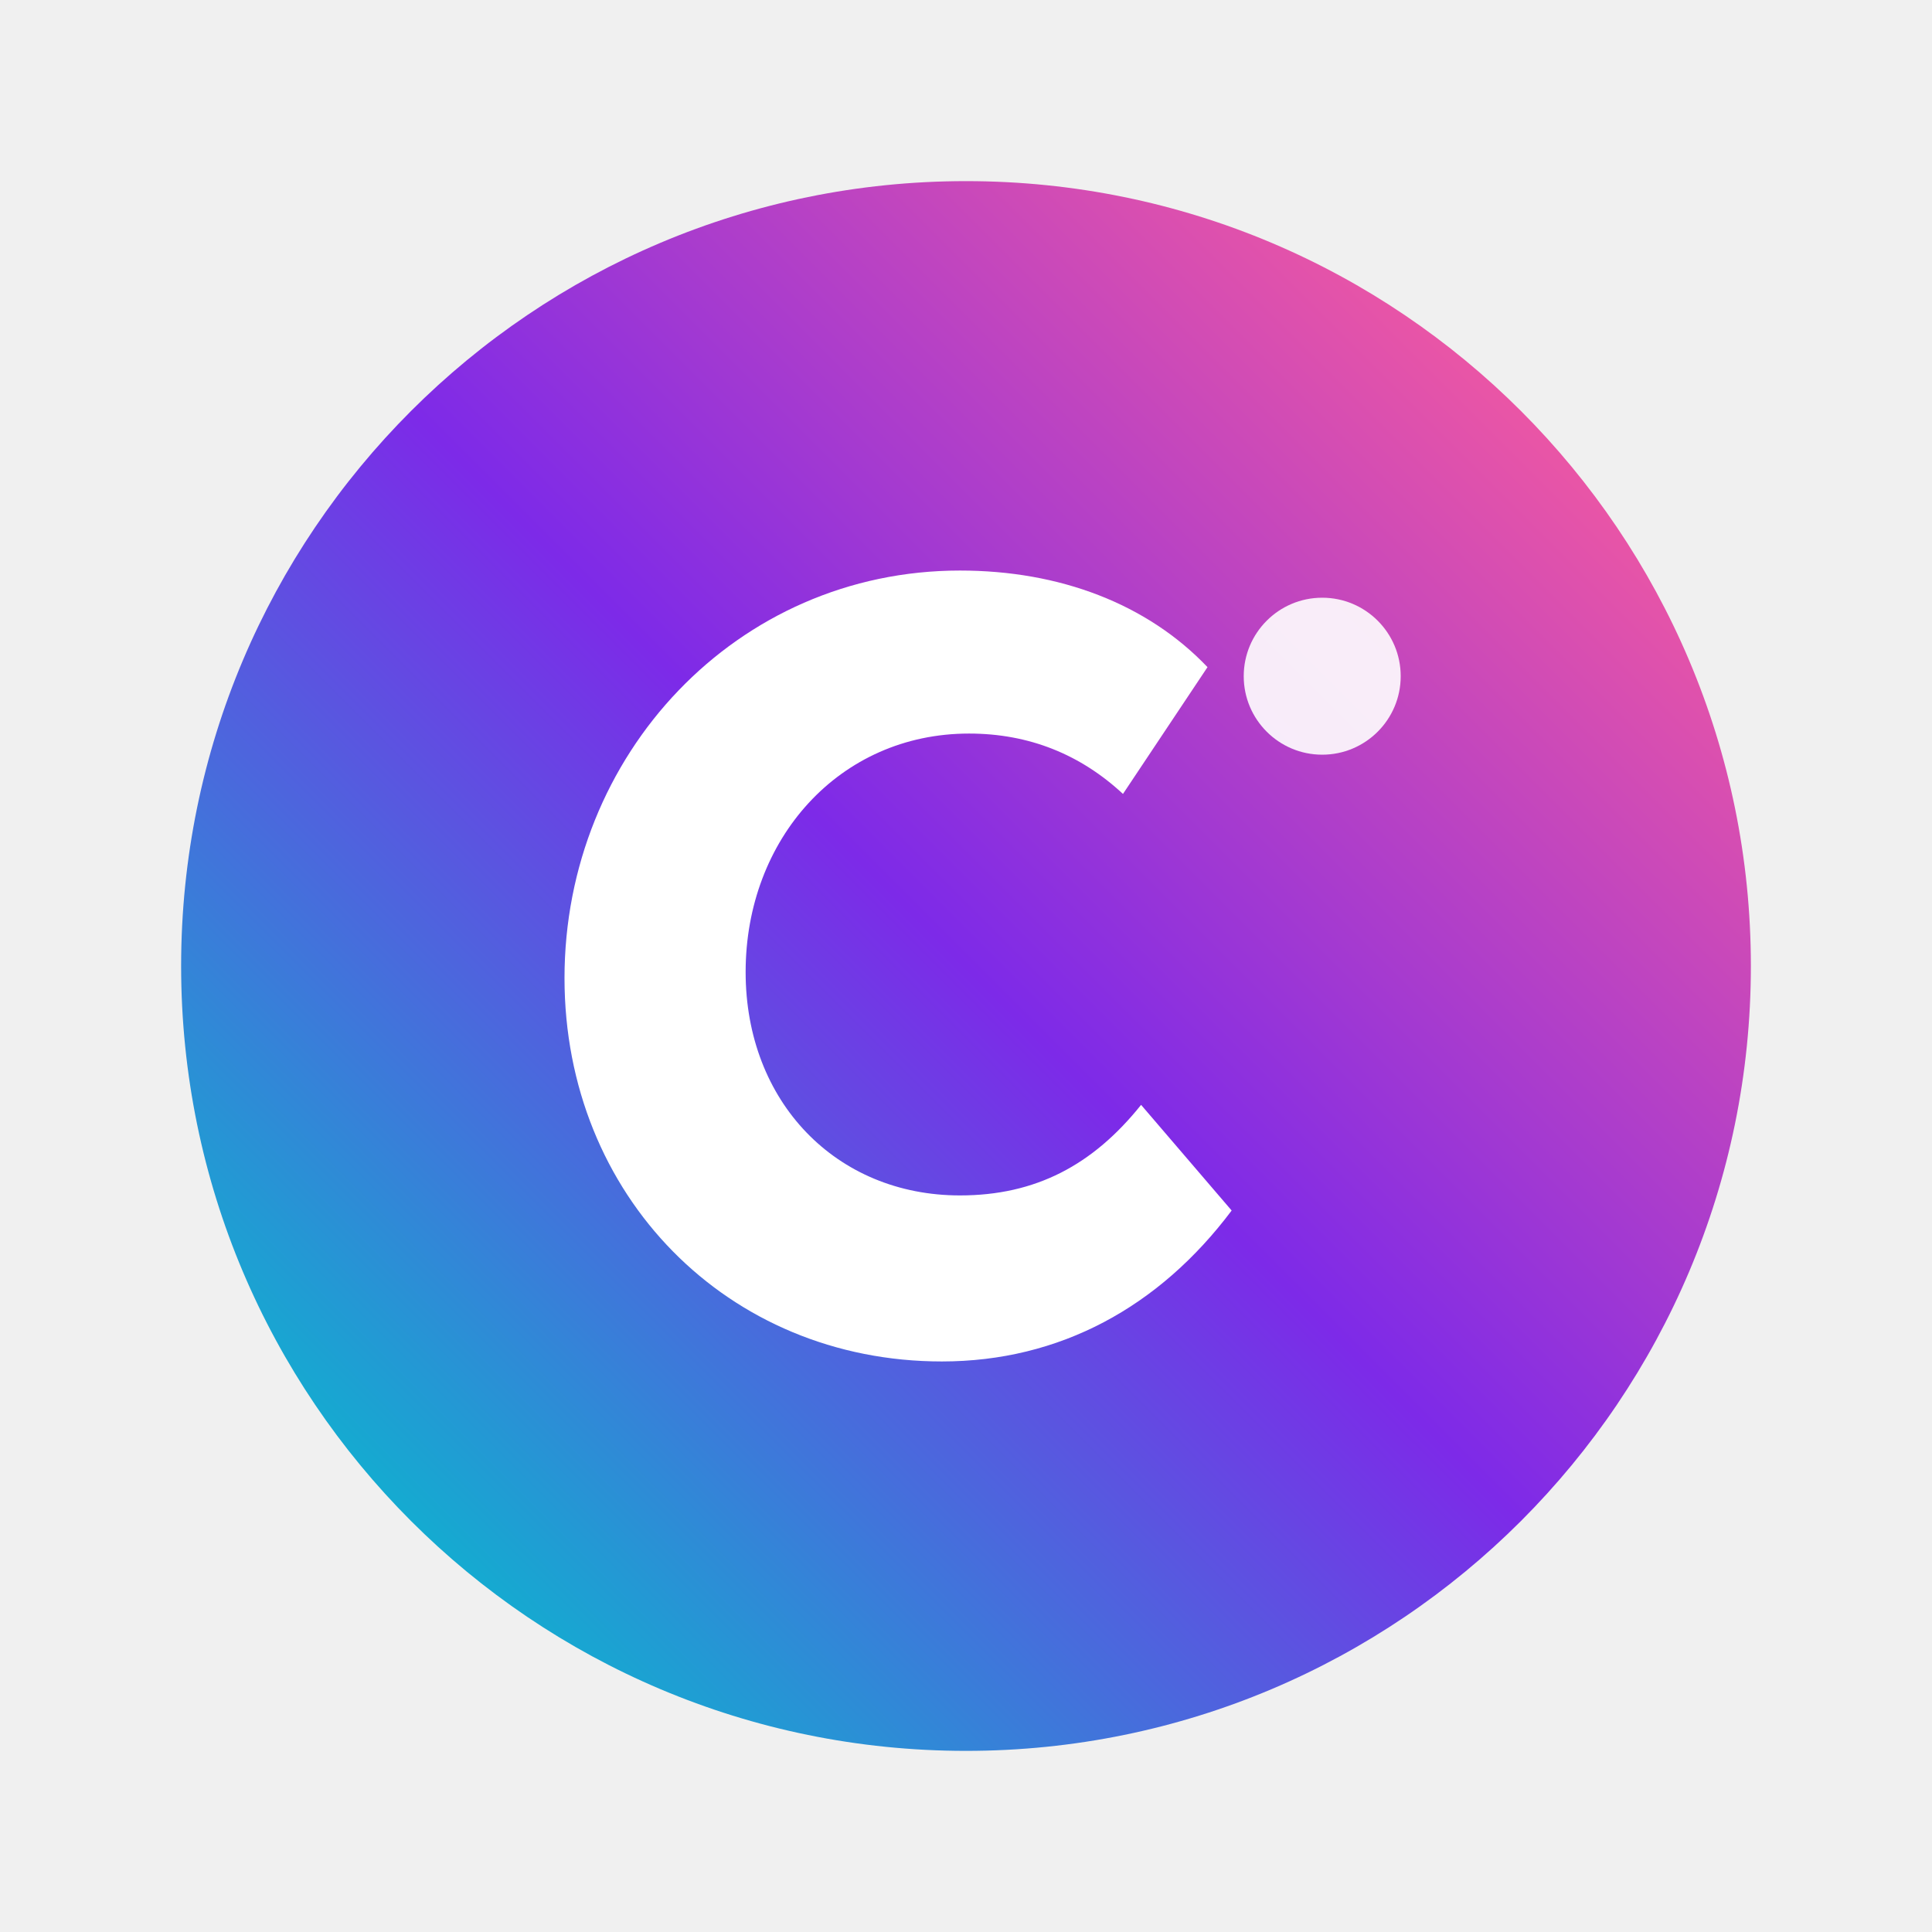
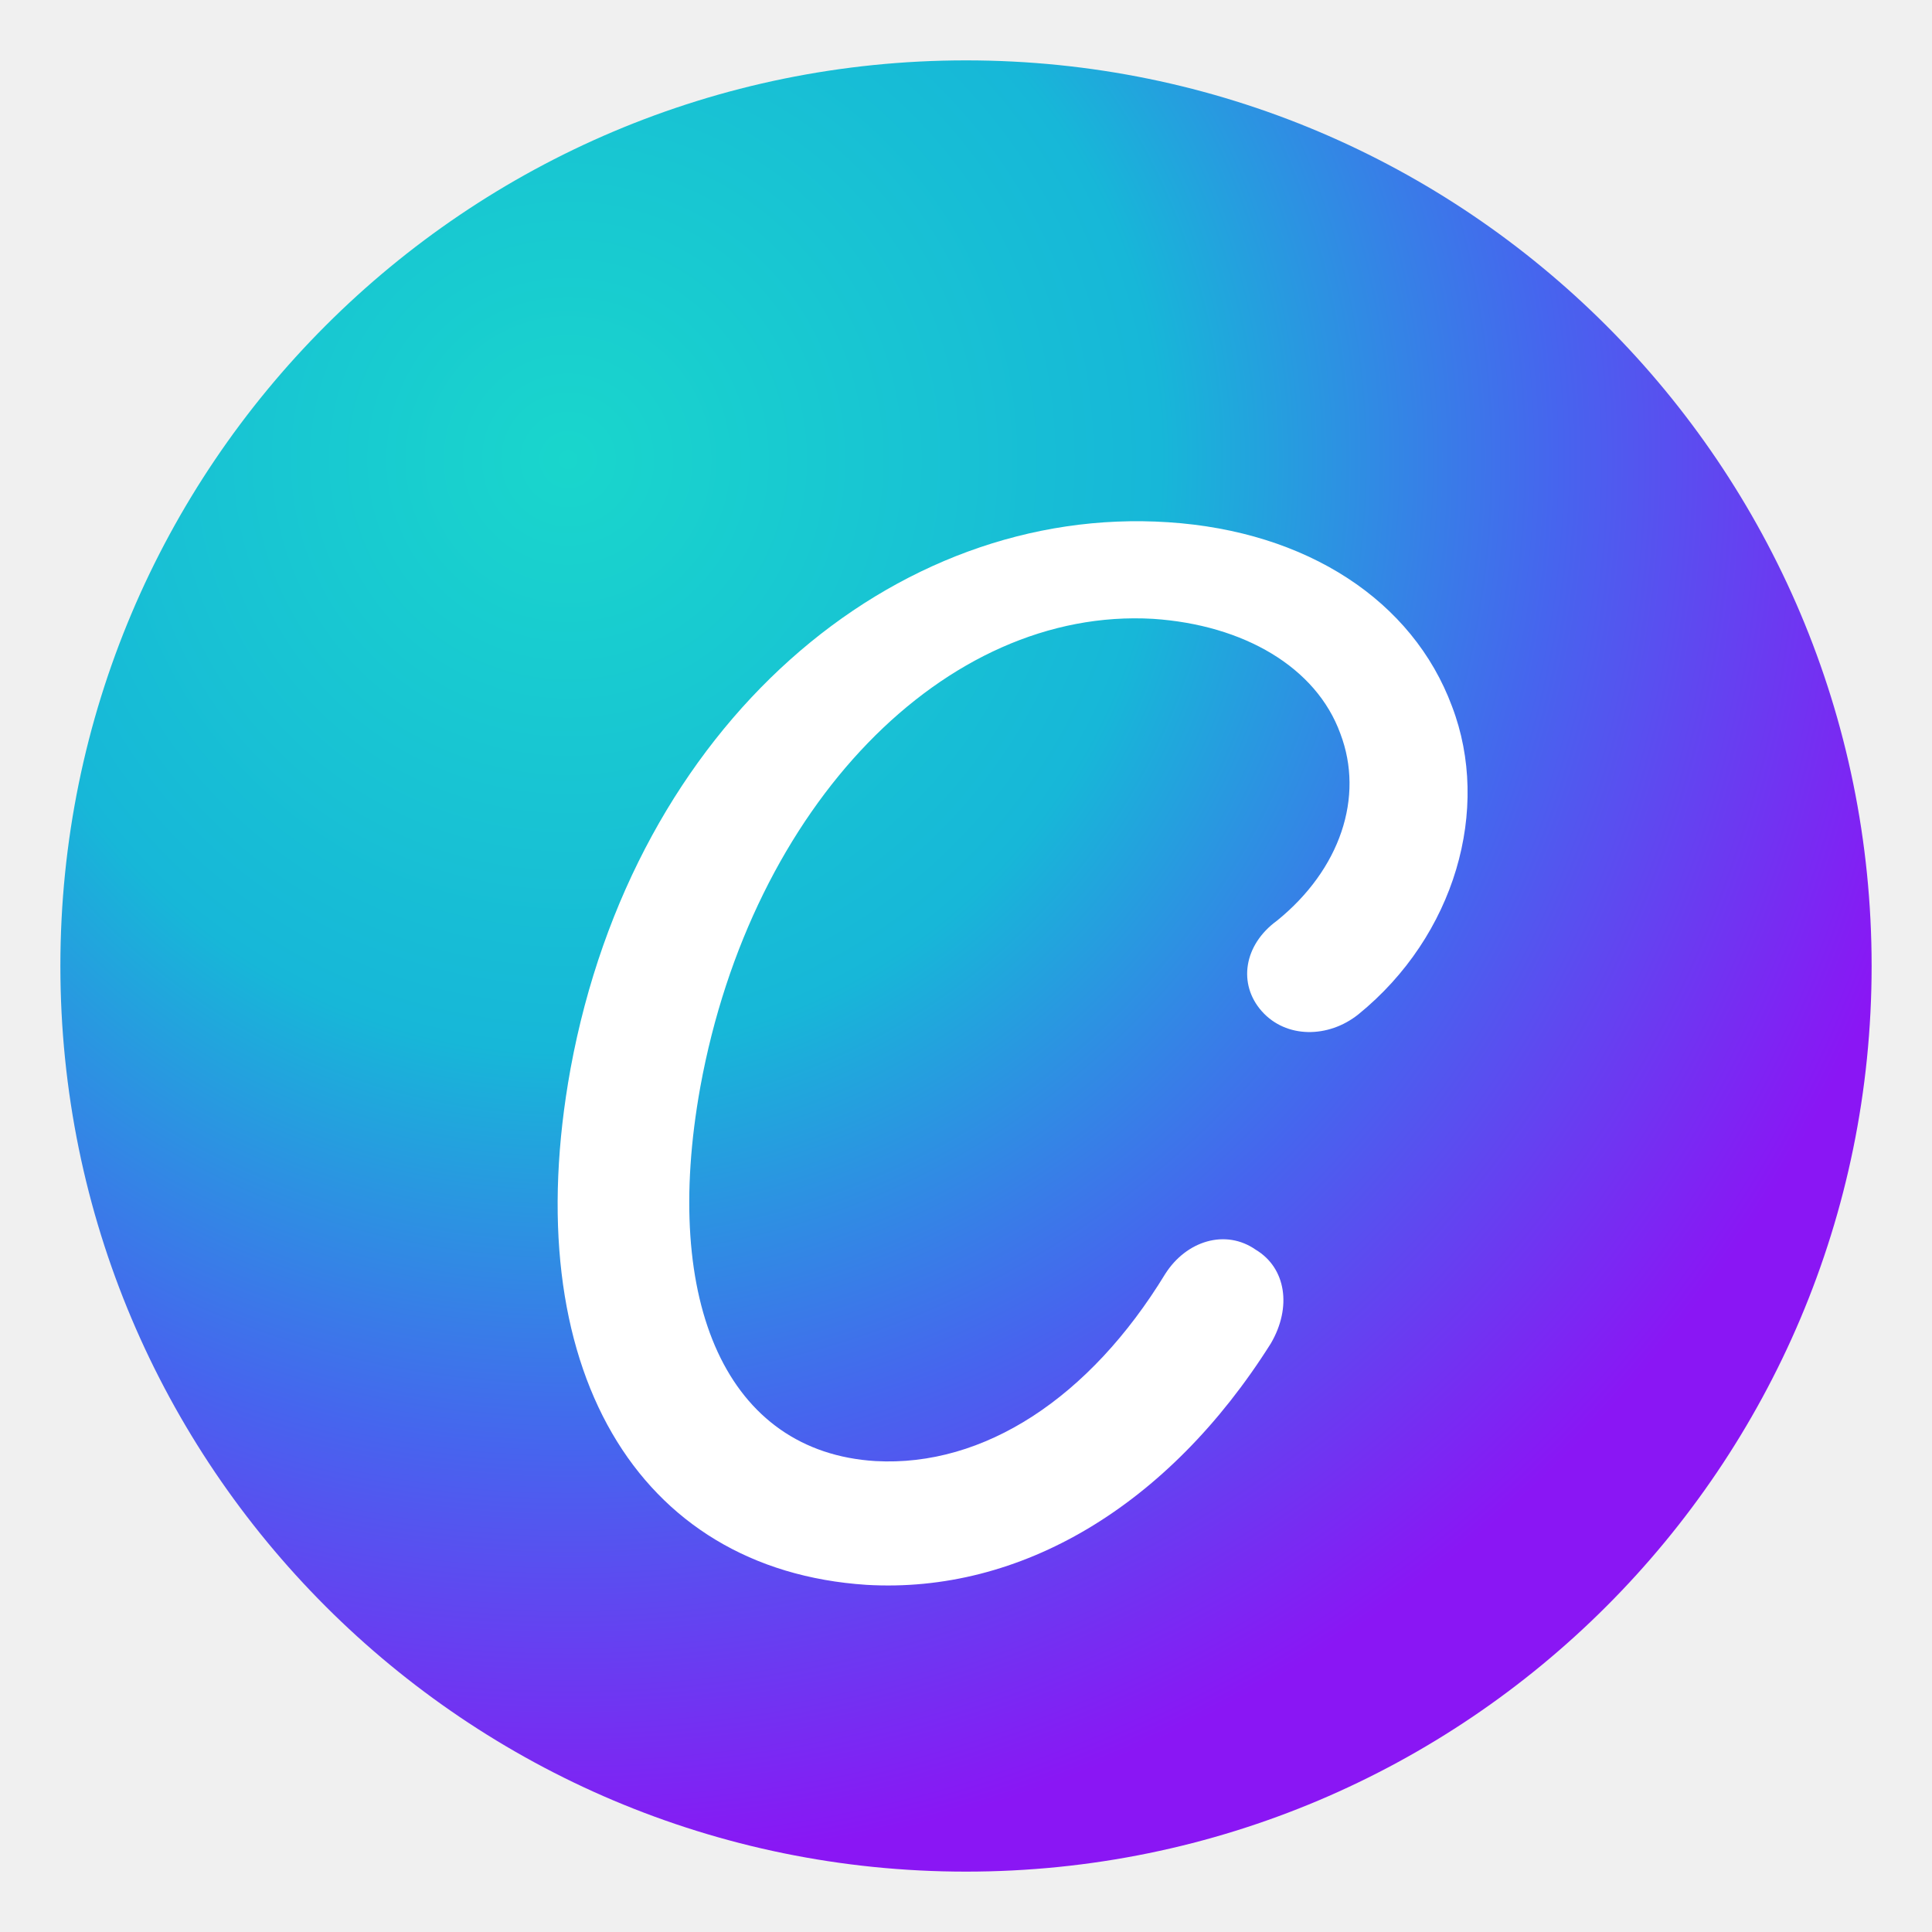
<svg xmlns="http://www.w3.org/2000/svg" viewBox="0 0 64 64" role="img" aria-labelledby="title">
  <defs>
-     <linearGradient id="canvaGradient" x1="10" y1="54" x2="54" y2="10" gradientUnits="userSpaceOnUse">
-       <stop stop-color="#00c4cc" />
-       <stop offset=".5" stop-color="#7d2ae8" />
-       <stop offset="1" stop-color="#ff5e99" />
-     </linearGradient>
+     <radialGradient id="canvaGlow" cx="28%" cy="22%" r="78%">
+       <stop offset="0" stop-color="#19d6cc" />
+       <stop offset="0.42" stop-color="#17b7d8" />
+       <stop offset="0.7" stop-color="#4665ee" />
+       <stop offset="1" stop-color="#8a16f4" />
+     </radialGradient>
  </defs>
-   <circle cx="32" cy="32" r="26" fill="url(#canvaGradient)" />
-   <path d="M40.8 40.1c-2.4 3.2-5.7 5-9.6 5-7.1 0-12.5-5.5-12.5-12.7 0-7.4 5.7-13.5 13.1-13.5 3.3 0 6.2 1.1 8.2 3.2l-2.8 4.2c-1.4-1.3-3.1-2-5.1-2-4.3 0-7.4 3.5-7.4 7.9 0 4.3 3 7.4 7.1 7.4 2.5 0 4.4-1 6-3z" fill="#fff" />
-   <circle cx="43.8" cy="22.4" r="2.6" fill="#fff" opacity=".9" />
+   <circle cx="32" cy="32" r="30" fill="url(#canvaGlow)" />
+   <path fill="#ffffff" d="M38.7 17.3c4.6.3 8.1 2.6 9.4 6.1 1.3 3.4.1 7.6-3.1 10.2-1 .8-2.4.8-3.2-.1-.8-.9-.6-2.2.5-3 2.1-1.7 2.9-4.1 2.1-6.2-.8-2.2-3.2-3.6-6.2-3.8-6.9-.4-13.3 6.2-15 15.5-1.3 7.2.9 12.1 5.8 12.4 3.6.2 7.1-2.1 9.6-6.2.7-1.1 2-1.5 3-.8 1 .6 1.2 1.9.5 3.1-3.4 5.4-8.3 8.3-13.4 8-7.6-.5-11.6-7.2-9.8-17.1 2.1-11.4 10.7-18.7 19.8-18.1Z" />
</svg>
